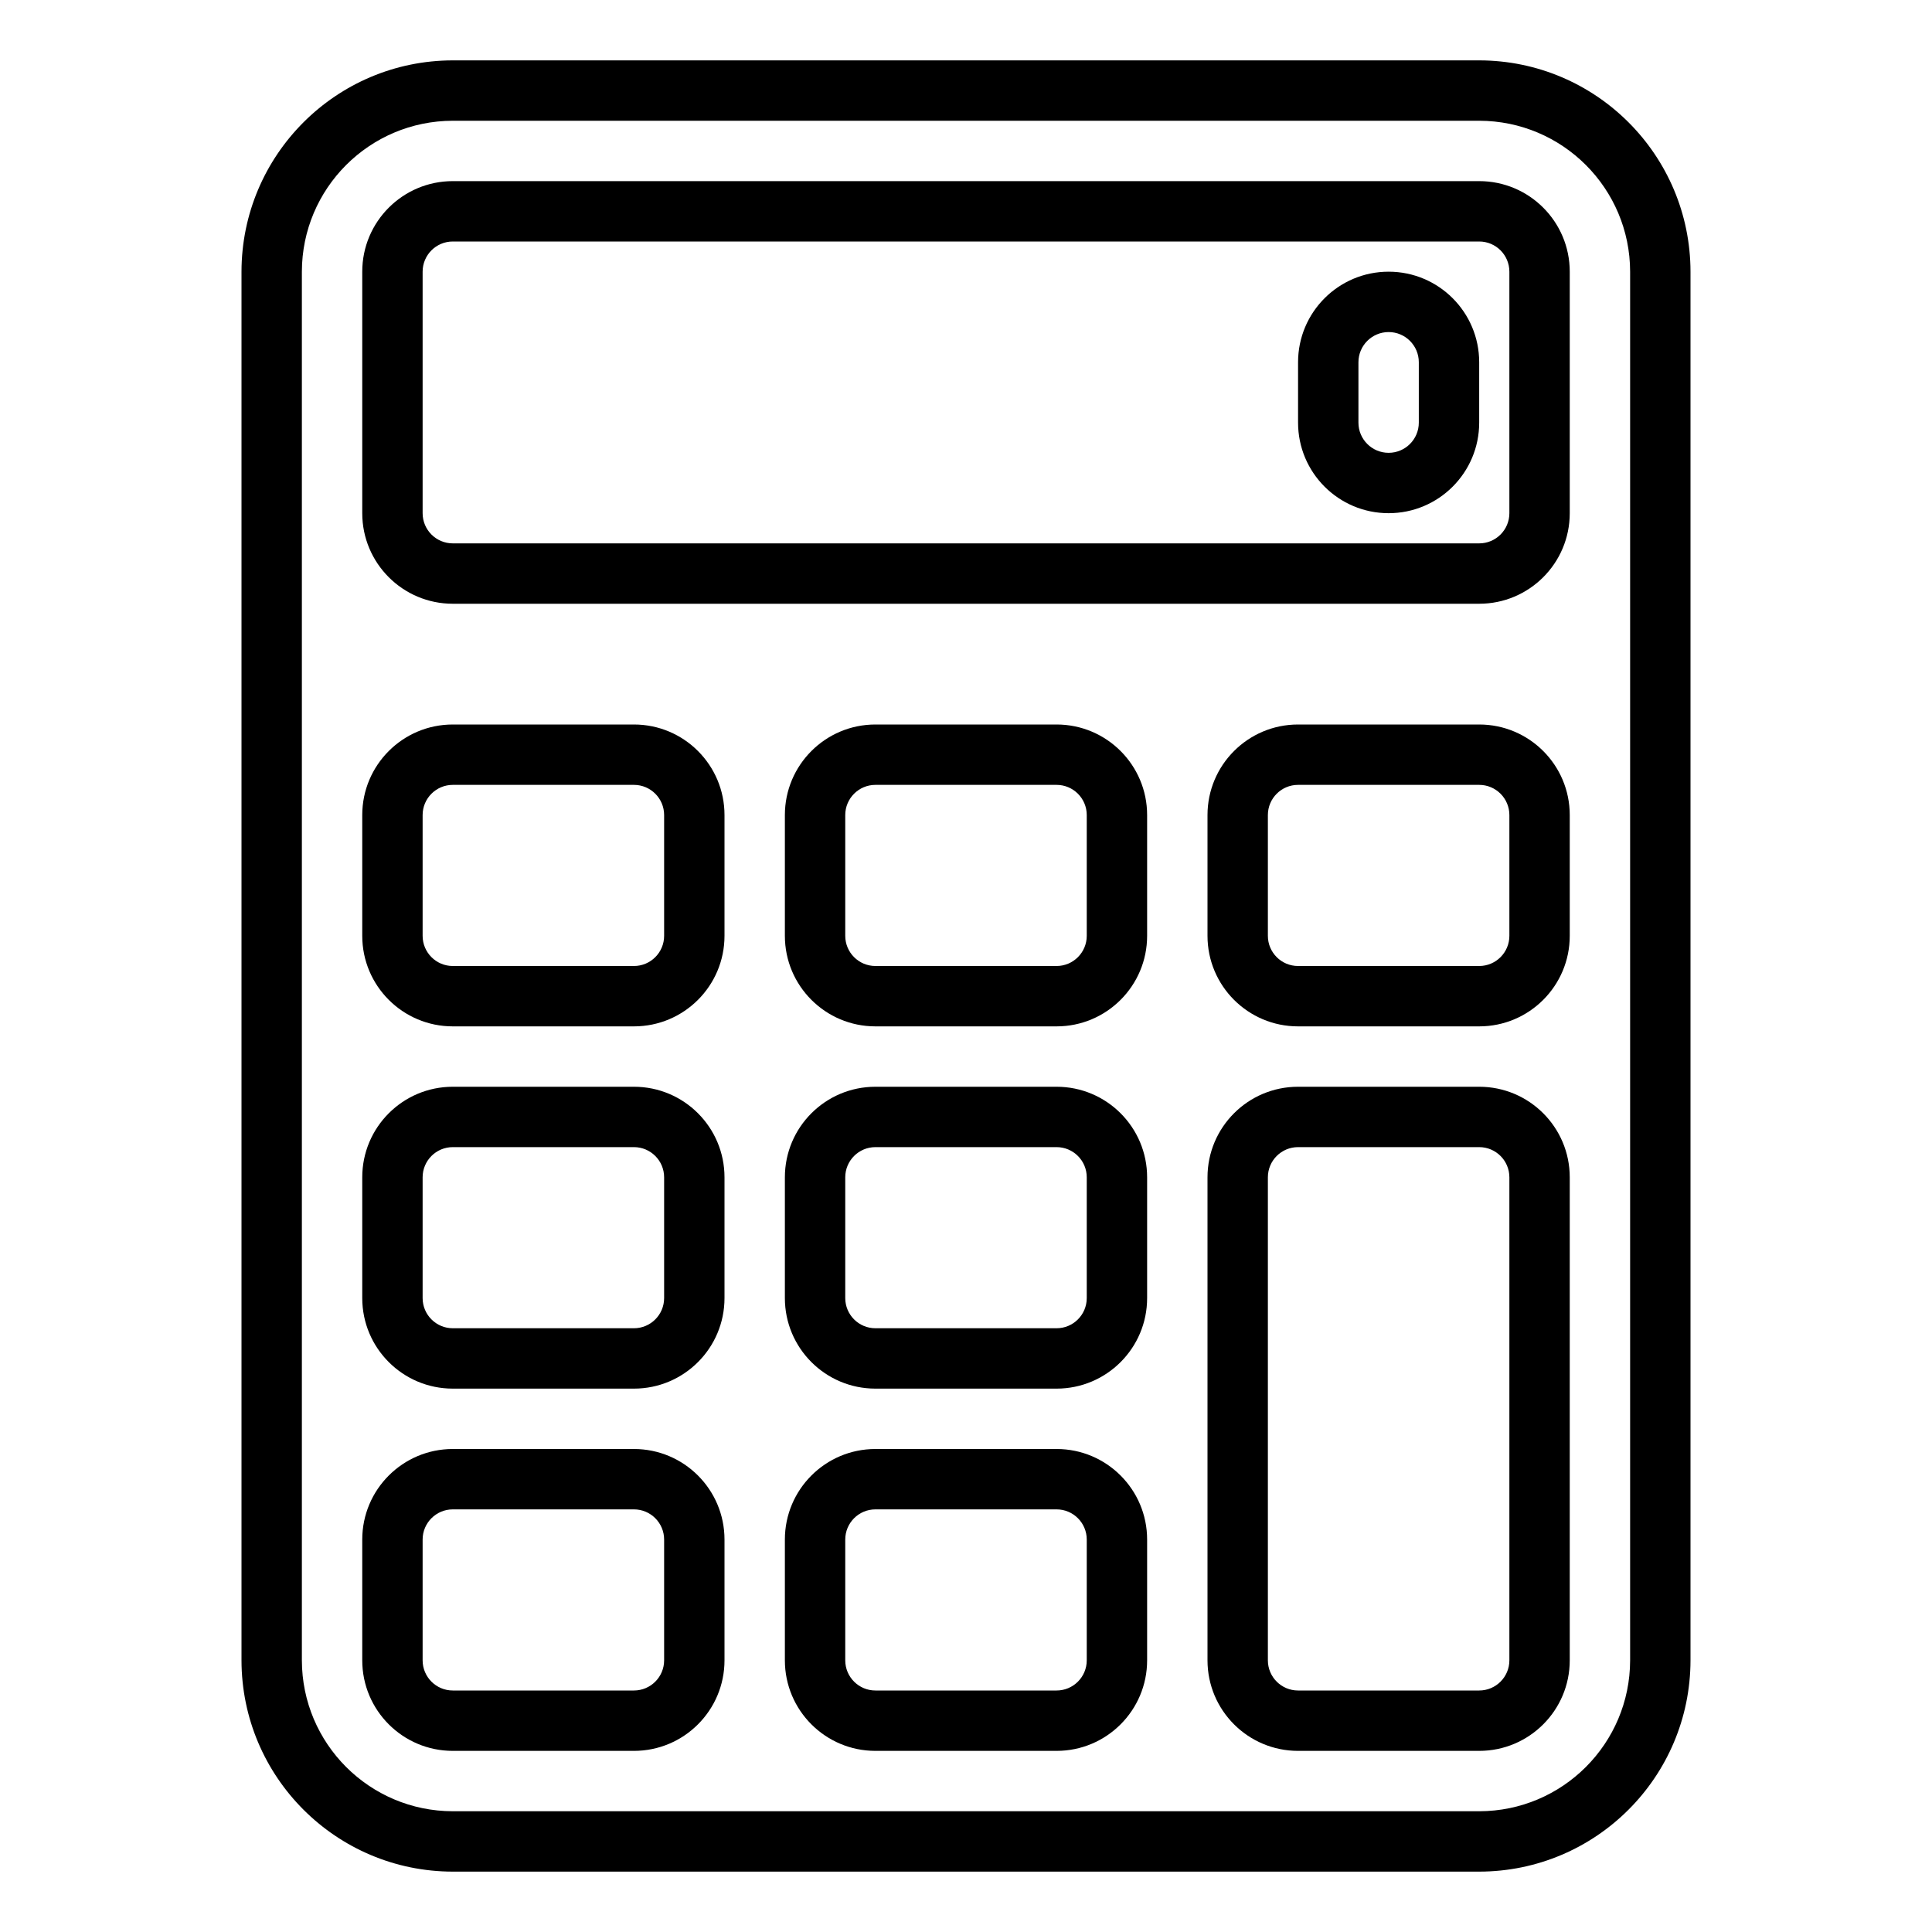
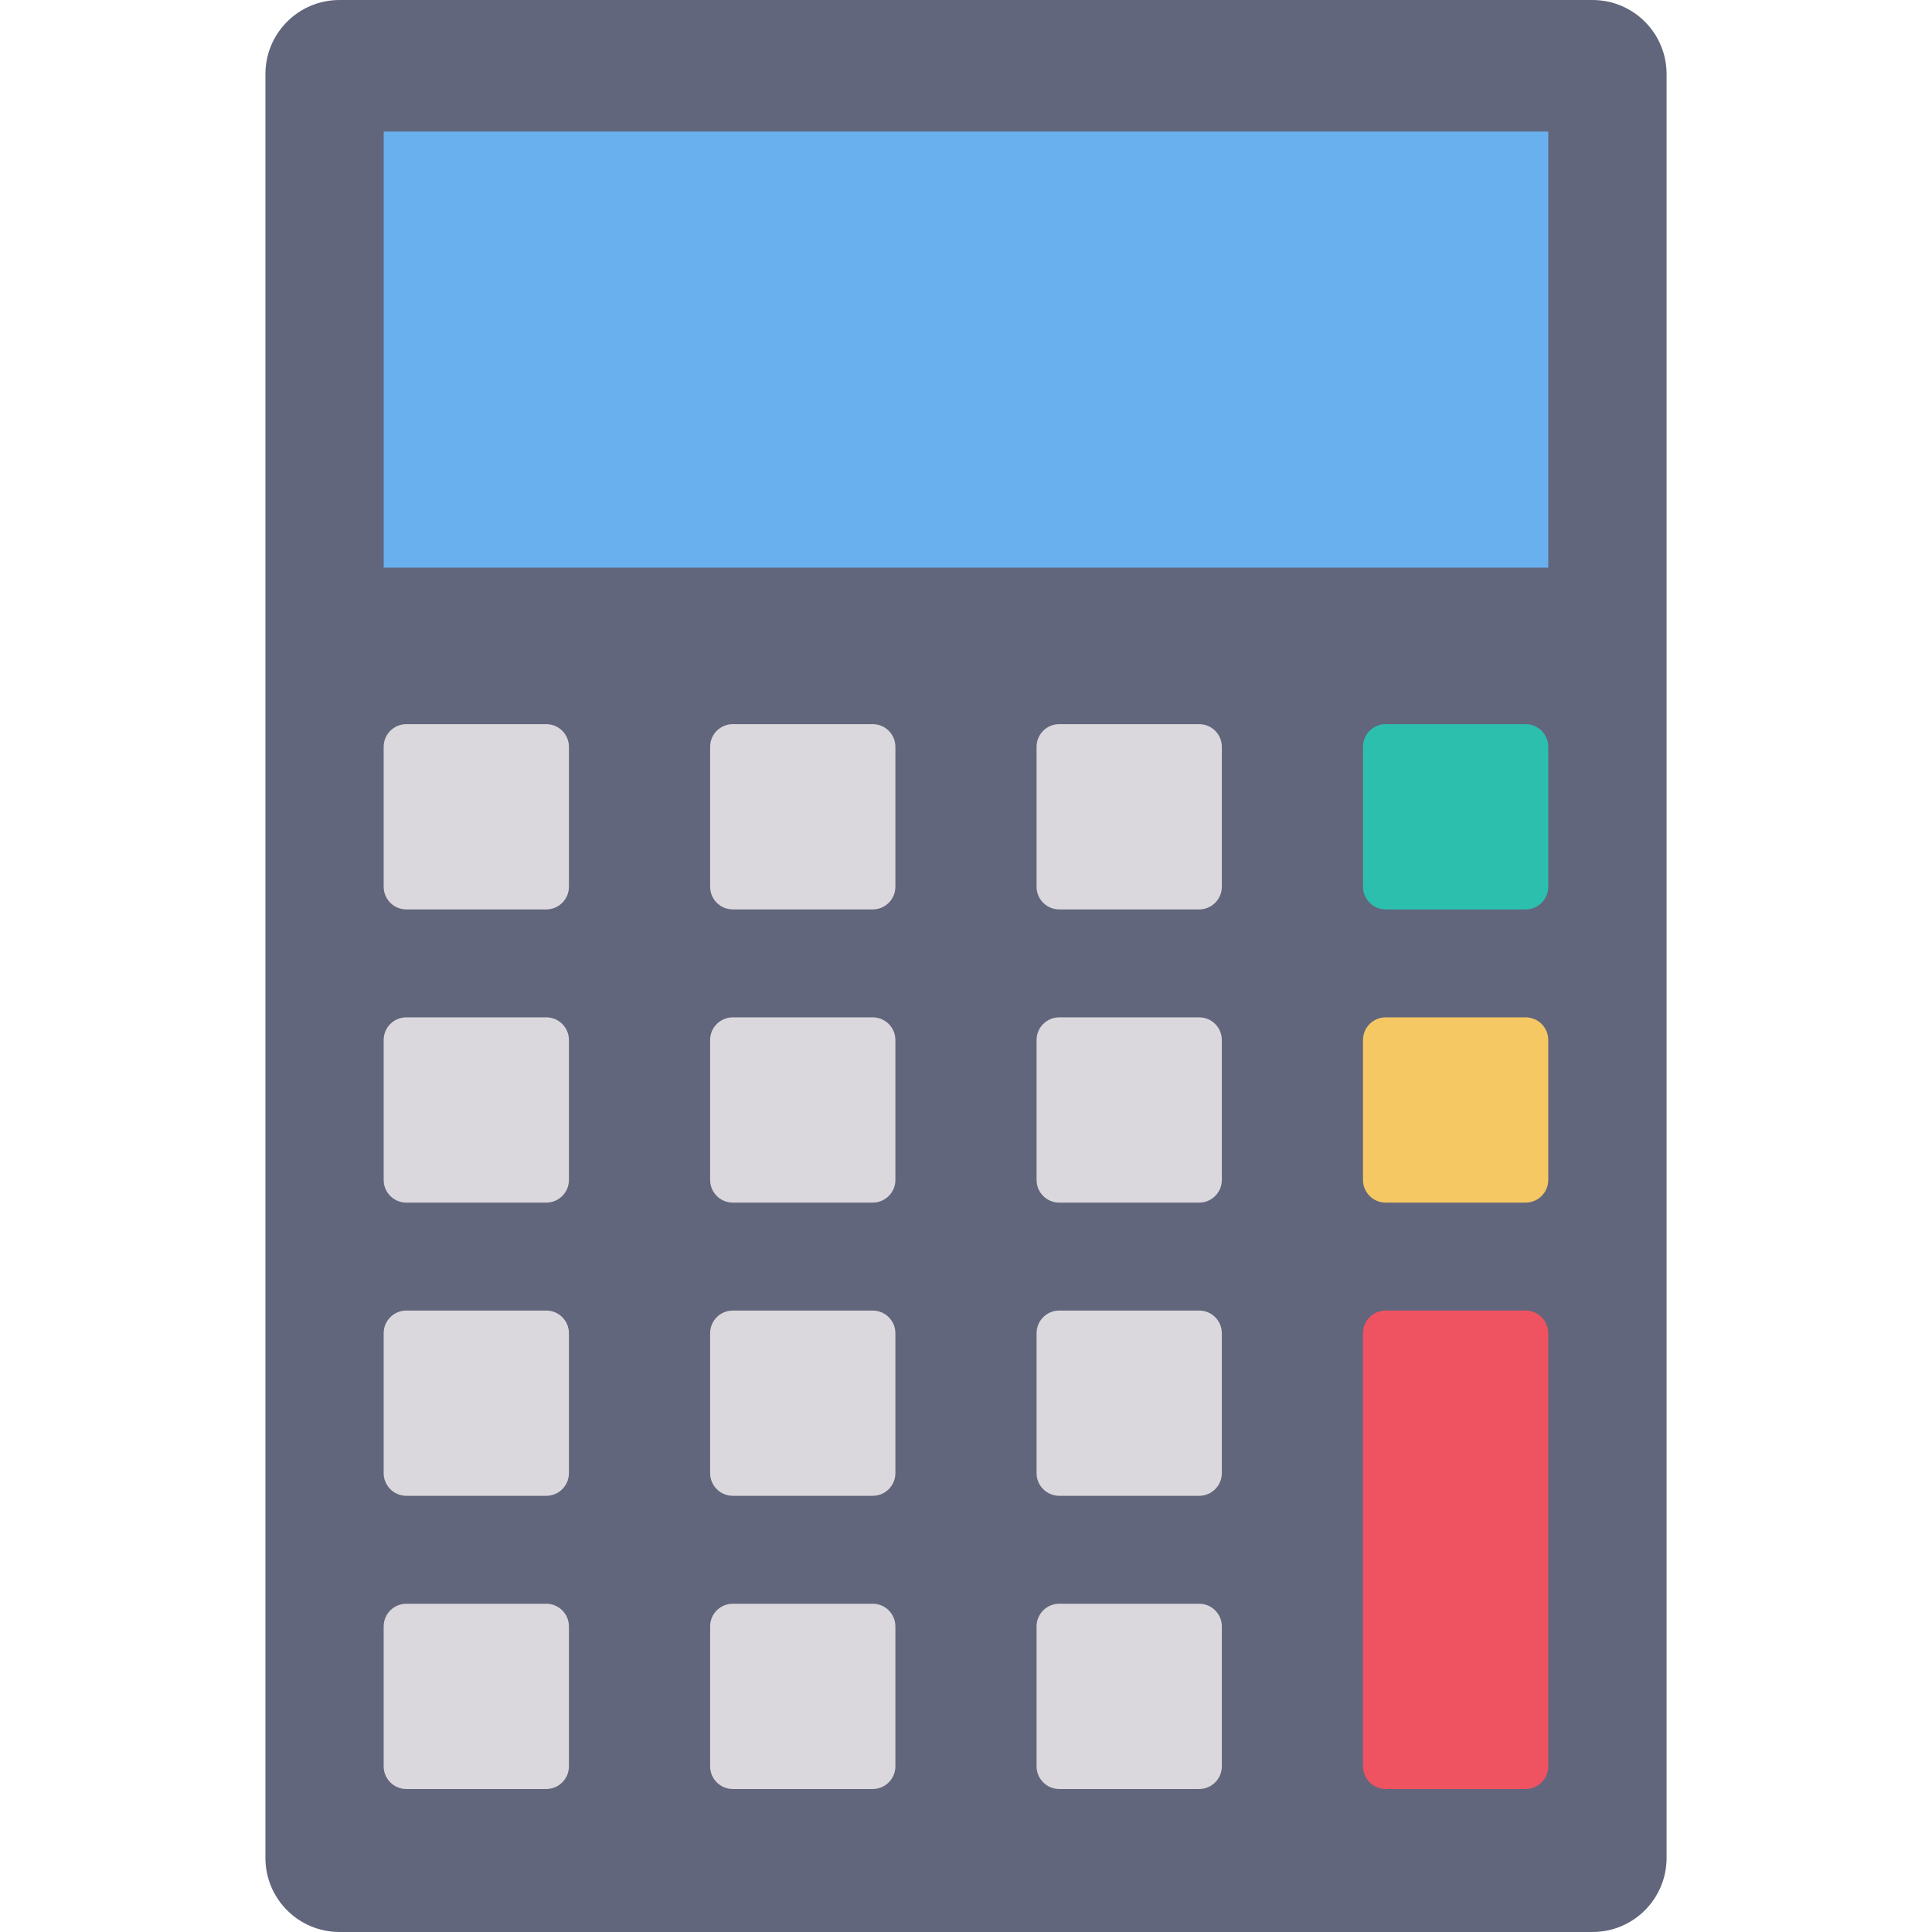
- <svg xmlns="http://www.w3.org/2000/svg" viewBox="0 0 64 64" width="512" height="512">
-   <g id="Calculator">
-     <path d="M49,62H15a7.008,7.008,0,0,1-7-7V9a7.008,7.008,0,0,1,7-7H49a7.008,7.008,0,0,1,7,7V55A7.008,7.008,0,0,1,49,62ZM15,4a5.006,5.006,0,0,0-5,5V55a5.006,5.006,0,0,0,5,5H49a5.006,5.006,0,0,0,5-5V9a5.006,5.006,0,0,0-5-5Z" />
-     <path d="M35,58H29a3,3,0,0,1-3-3V51a3,3,0,0,1,3-3h6a3,3,0,0,1,3,3v4A3,3,0,0,1,35,58Zm-6-8a1,1,0,0,0-1,1v4a1,1,0,0,0,1,1h6a1,1,0,0,0,1-1V51a1,1,0,0,0-1-1Z" />
-     <path d="M21,58H15a3,3,0,0,1-3-3V51a3,3,0,0,1,3-3h6a3,3,0,0,1,3,3v4A3,3,0,0,1,21,58Zm-6-8a1,1,0,0,0-1,1v4a1,1,0,0,0,1,1h6a1,1,0,0,0,1-1V51a1,1,0,0,0-1-1Z" />
-     <path d="M49,58H43a3,3,0,0,1-3-3V39a3,3,0,0,1,3-3h6a3,3,0,0,1,3,3V55A3,3,0,0,1,49,58ZM43,38a1,1,0,0,0-1,1V55a1,1,0,0,0,1,1h6a1,1,0,0,0,1-1V39a1,1,0,0,0-1-1Z" />
-     <path d="M35,46H29a3,3,0,0,1-3-3V39a3,3,0,0,1,3-3h6a3,3,0,0,1,3,3v4A3,3,0,0,1,35,46Zm-6-8a1,1,0,0,0-1,1v4a1,1,0,0,0,1,1h6a1,1,0,0,0,1-1V39a1,1,0,0,0-1-1Z" />
-     <path d="M21,46H15a3,3,0,0,1-3-3V39a3,3,0,0,1,3-3h6a3,3,0,0,1,3,3v4A3,3,0,0,1,21,46Zm-6-8a1,1,0,0,0-1,1v4a1,1,0,0,0,1,1h6a1,1,0,0,0,1-1V39a1,1,0,0,0-1-1Z" />
-     <path d="M35,34H29a3,3,0,0,1-3-3V27a3,3,0,0,1,3-3h6a3,3,0,0,1,3,3v4A3,3,0,0,1,35,34Zm-6-8a1,1,0,0,0-1,1v4a1,1,0,0,0,1,1h6a1,1,0,0,0,1-1V27a1,1,0,0,0-1-1Z" />
-     <path d="M21,34H15a3,3,0,0,1-3-3V27a3,3,0,0,1,3-3h6a3,3,0,0,1,3,3v4A3,3,0,0,1,21,34Zm-6-8a1,1,0,0,0-1,1v4a1,1,0,0,0,1,1h6a1,1,0,0,0,1-1V27a1,1,0,0,0-1-1Z" />
-     <path d="M49,34H43a3,3,0,0,1-3-3V27a3,3,0,0,1,3-3h6a3,3,0,0,1,3,3v4A3,3,0,0,1,49,34Zm-6-8a1,1,0,0,0-1,1v4a1,1,0,0,0,1,1h6a1,1,0,0,0,1-1V27a1,1,0,0,0-1-1Z" />
-     <path d="M49,20H15a3,3,0,0,1-3-3V9a3,3,0,0,1,3-3H49a3,3,0,0,1,3,3v8A3,3,0,0,1,49,20ZM15,8a1,1,0,0,0-1,1v8a1,1,0,0,0,1,1H49a1,1,0,0,0,1-1V9a1,1,0,0,0-1-1Z" />
-     <path d="M46,17a3,3,0,0,1-3-3V12a3,3,0,0,1,6,0v2A3,3,0,0,1,46,17Zm0-6a1,1,0,0,0-1,1v2a1,1,0,0,0,2,0V12A1,1,0,0,0,46,11Z" />
+ <svg xmlns="http://www.w3.org/2000/svg" id="Capa_1" enable-background="new 0 0 490.278 490.278" height="512" viewBox="0 0 490.278 490.278" width="512">
+   <g>
+     <path d="m86.15 0h317.978c10.381 0 18.796 8.415 18.796 18.796v452.686c0 10.381-8.415 18.796-18.796 18.796h-317.978c-10.381 0-18.796-8.415-18.796-18.796v-452.686c0-10.381 8.415-18.796 18.796-18.796z" fill="#62667c" />
+     <path d="m97.373 33.386h295.526v110.655h-295.526z" fill="#69b0ee" />
+     <g fill="#dbd8dd">
+       <path d="m103.115 183.766h35.507c3.178 0 5.753 2.576 5.753 5.753v35.507c0 3.178-2.576 5.753-5.753 5.753h-35.507c-3.178 0-5.753-2.576-5.753-5.753v-35.507c0-3.177 2.575-5.753 5.753-5.753z" />
+       <path d="m185.96 183.766h35.507c3.178 0 5.753 2.576 5.753 5.753v35.507c0 3.178-2.576 5.753-5.753 5.753h-35.507c-3.178 0-5.753-2.576-5.753-5.753v-35.507c0-3.177 2.576-5.753 5.753-5.753z" />
+       <path d="m268.8 183.766h35.507c3.178 0 5.753 2.576 5.753 5.753v35.507c0 3.178-2.576 5.753-5.753 5.753h-35.507c-3.178 0-5.753-2.576-5.753-5.753v-35.507c-.001-3.177 2.575-5.753 5.753-5.753z" />
+     </g>
+     <path d="m351.639 183.766h35.507c3.178 0 5.753 2.576 5.753 5.753v35.507c0 3.178-2.576 5.753-5.753 5.753h-35.507c-3.177 0-5.753-2.576-5.753-5.753v-35.507c-.001-3.177 2.575-5.753 5.753-5.753z" fill="#2cbfae" />
+     <path d="m103.115 258.17h35.507c3.178 0 5.753 2.576 5.753 5.753v35.507c0 3.177-2.576 5.753-5.753 5.753h-35.507c-3.178 0-5.753-2.576-5.753-5.753v-35.507c0-3.177 2.575-5.753 5.753-5.753z" fill="#dbd8dd" />
+     <path d="m185.96 258.17h35.507c3.178 0 5.753 2.576 5.753 5.753v35.507c0 3.177-2.576 5.753-5.753 5.753h-35.507c-3.178 0-5.753-2.576-5.753-5.753v-35.507c0-3.177 2.576-5.753 5.753-5.753z" fill="#dbd8dd" />
+     <path d="m268.8 258.17h35.507c3.178 0 5.753 2.576 5.753 5.753v35.507c0 3.177-2.576 5.753-5.753 5.753h-35.507c-3.178 0-5.753-2.576-5.753-5.753v-35.507c-.001-3.177 2.575-5.753 5.753-5.753z" fill="#dbd8dd" />
+     <path d="m351.639 258.17h35.507c3.178 0 5.753 2.576 5.753 5.753v35.507c0 3.177-2.576 5.753-5.753 5.753h-35.507c-3.177 0-5.753-2.576-5.753-5.753v-35.507c-.001-3.177 2.575-5.753 5.753-5.753z" fill="#f6c863" />
+     <path d="m103.115 332.574h35.507c3.178 0 5.753 2.576 5.753 5.753v35.507c0 3.178-2.576 5.753-5.753 5.753h-35.507c-3.178 0-5.753-2.576-5.753-5.753v-35.507c0-3.177 2.575-5.753 5.753-5.753z" fill="#dbd8dd" />
+     <path d="m185.96 332.574h35.507c3.178 0 5.753 2.576 5.753 5.753v35.507c0 3.178-2.576 5.753-5.753 5.753h-35.507c-3.178 0-5.753-2.576-5.753-5.753v-35.507c0-3.177 2.576-5.753 5.753-5.753z" fill="#dbd8dd" />
+     <path d="m268.8 332.574h35.507c3.178 0 5.753 2.576 5.753 5.753v35.507c0 3.178-2.576 5.753-5.753 5.753h-35.507c-3.178 0-5.753-2.576-5.753-5.753v-35.507c-.001-3.177 2.575-5.753 5.753-5.753z" fill="#dbd8dd" />
+     <path d="m351.639 332.574h35.507c3.178 0 5.753 2.576 5.753 5.753v109.911c0 3.178-2.576 5.753-5.753 5.753h-35.507c-3.177 0-5.753-2.576-5.753-5.753v-109.91c-.001-3.178 2.575-5.754 5.753-5.754z" fill="#ef5261" />
+     <path d="m103.115 406.978h35.507c3.178 0 5.753 2.576 5.753 5.753v35.507c0 3.178-2.576 5.753-5.753 5.753h-35.507c-3.178 0-5.753-2.576-5.753-5.753v-35.507c0-3.177 2.575-5.753 5.753-5.753z" fill="#dbd8dd" />
+     <path d="m185.96 406.978h35.507c3.178 0 5.753 2.576 5.753 5.753v35.507c0 3.178-2.576 5.753-5.753 5.753h-35.507c-3.178 0-5.753-2.576-5.753-5.753v-35.507c0-3.177 2.576-5.753 5.753-5.753z" fill="#dbd8dd" />
+     <path d="m268.8 406.978h35.507c3.178 0 5.753 2.576 5.753 5.753v35.507c0 3.178-2.576 5.753-5.753 5.753h-35.507c-3.178 0-5.753-2.576-5.753-5.753v-35.507c-.001-3.177 2.575-5.753 5.753-5.753z" fill="#dbd8dd" />
  </g>
</svg>
